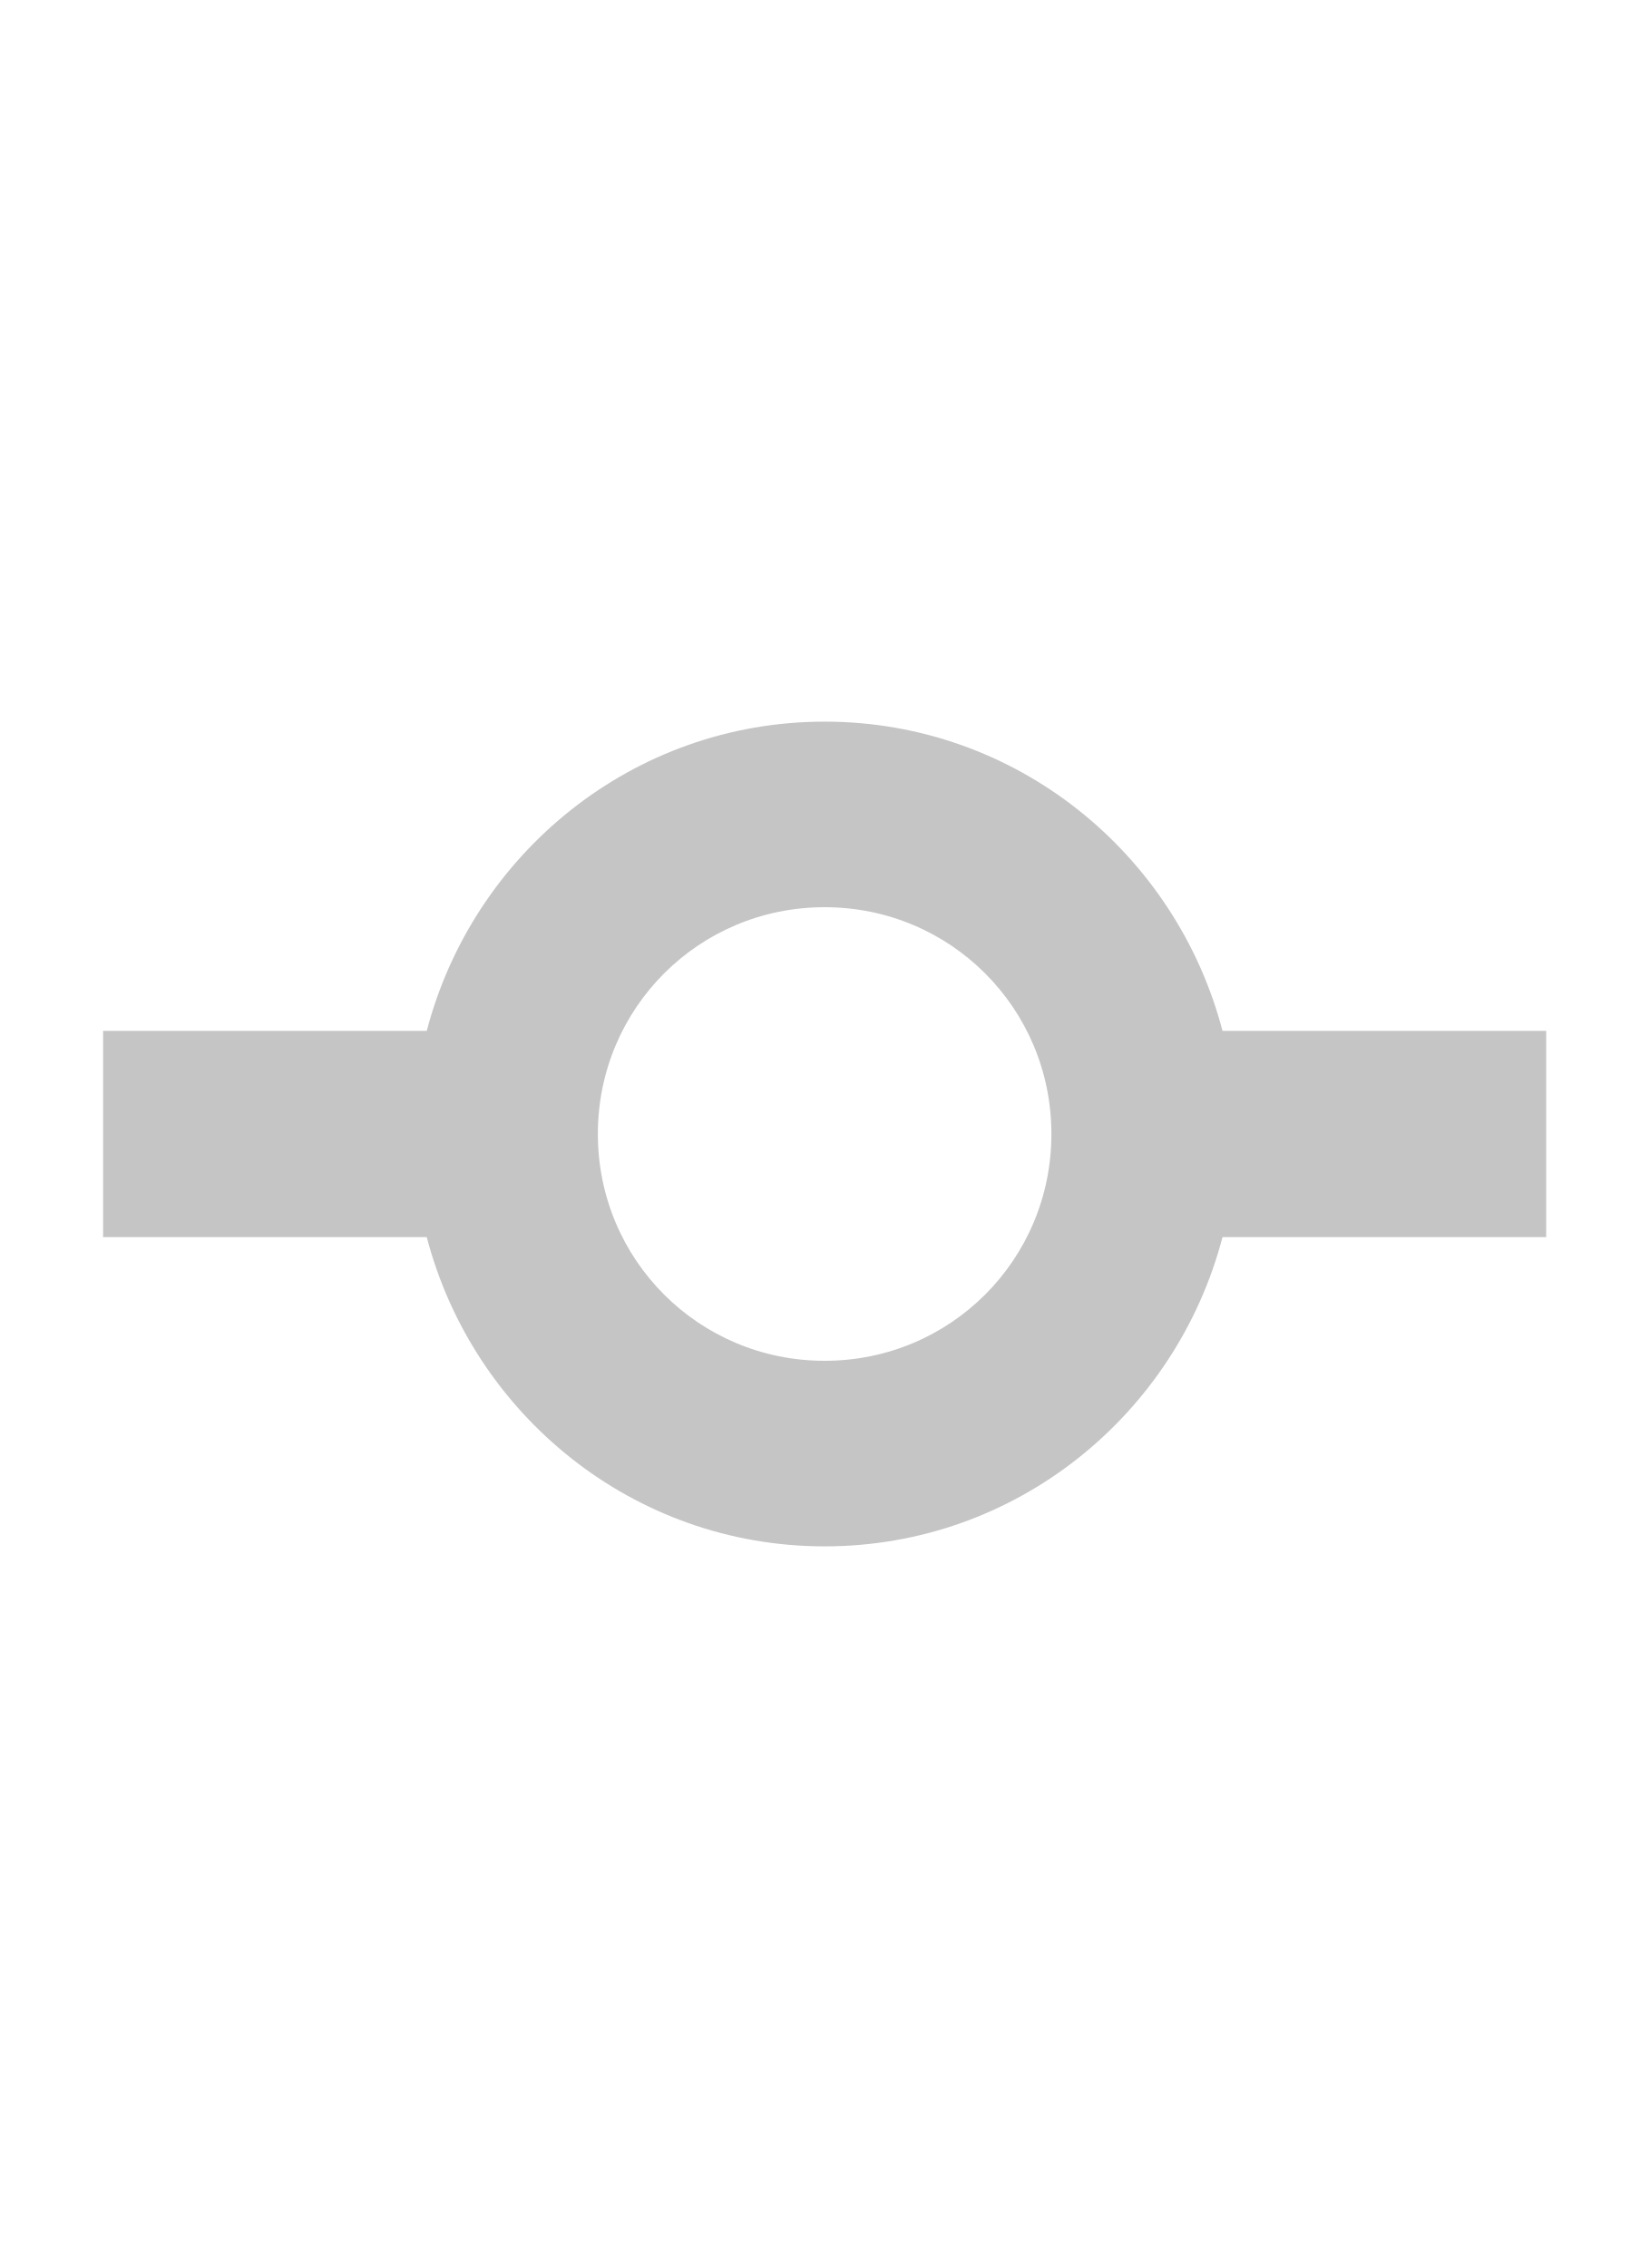
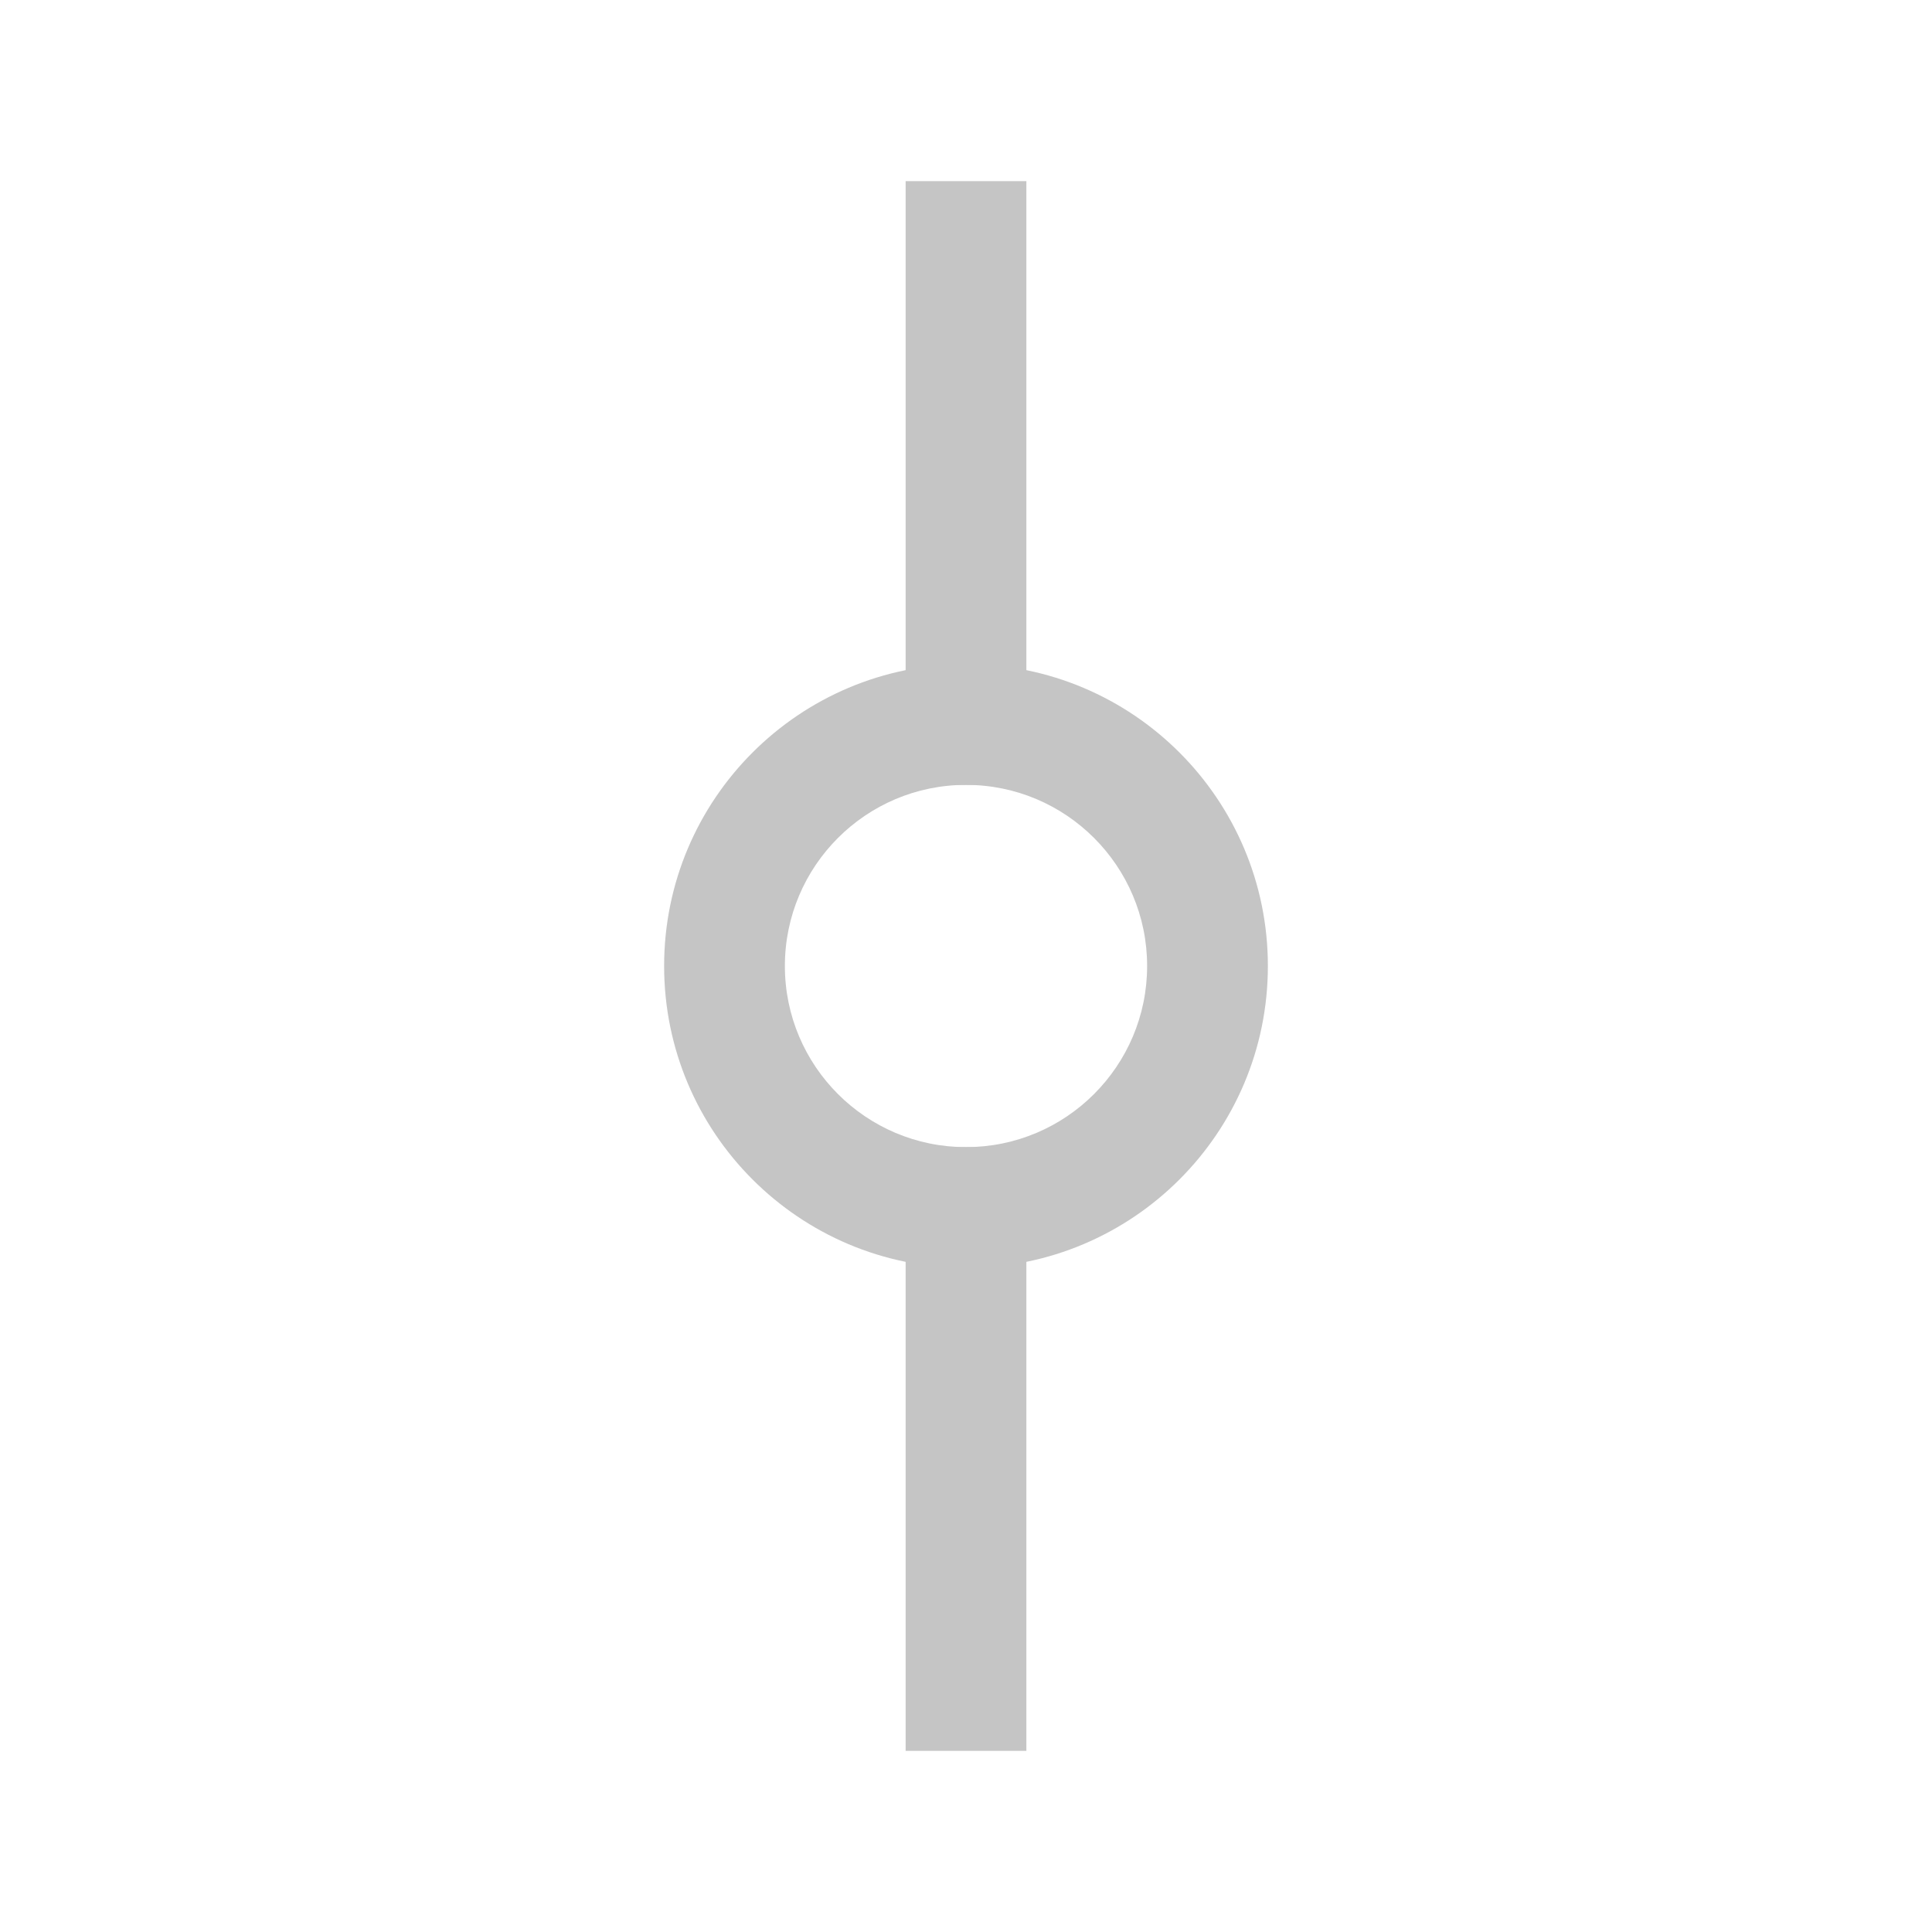
- <svg xmlns="http://www.w3.org/2000/svg" viewBox="0 0 16 22">
-   <path fill="#C5C5C5" d="m11.86,10c-0.45,-1.72 -2,-3 -3.86,-3c-1.86,0 -3.41,1.28 -3.86,3l-3.14,0l0,2l3.14,0c0.45,1.72 2,3 3.86,3c1.86,0 3.41,-1.28 3.86,-3l3.14,0l0,-2l-3.14,0zm-3.86,3.2c-1.22,0 -2.2,-0.98 -2.2,-2.2c0,-1.22 0.98,-2.2 2.2,-2.2c1.22,0 2.2,0.98 2.2,2.2c0,1.22 -0.98,2.2 -2.2,2.2z" />
+ <svg xmlns="http://www.w3.org/2000/svg" width="16" height="16" viewBox="0 0 16 16" fill="none">
+   <path fill-rule="evenodd" clip-rule="evenodd" d="M8 9.5C8.828 9.5 9.5 8.828 9.5 8C9.5 7.172 8.828 6.5 8 6.5C7.172 6.5 6.5 7.172 6.5 8C6.5 8.828 7.172 9.5 8 9.5ZM8 10.5C9.381 10.5 10.5 9.381 10.5 8C10.5 6.619 9.381 5.5 8 5.5C6.619 5.5 5.5 6.619 5.5 8C5.5 9.381 6.619 10.5 8 10.5Z" fill="#C5C5C5" />
+   <path d="M7.5 1.5H8.5V6.5H7.5V1.5Z" fill="#C5C5C5" />
+   <path d="M7.5 9.5H8.5V14.5H7.5V9.5Z" fill="#C5C5C5" />
</svg>
